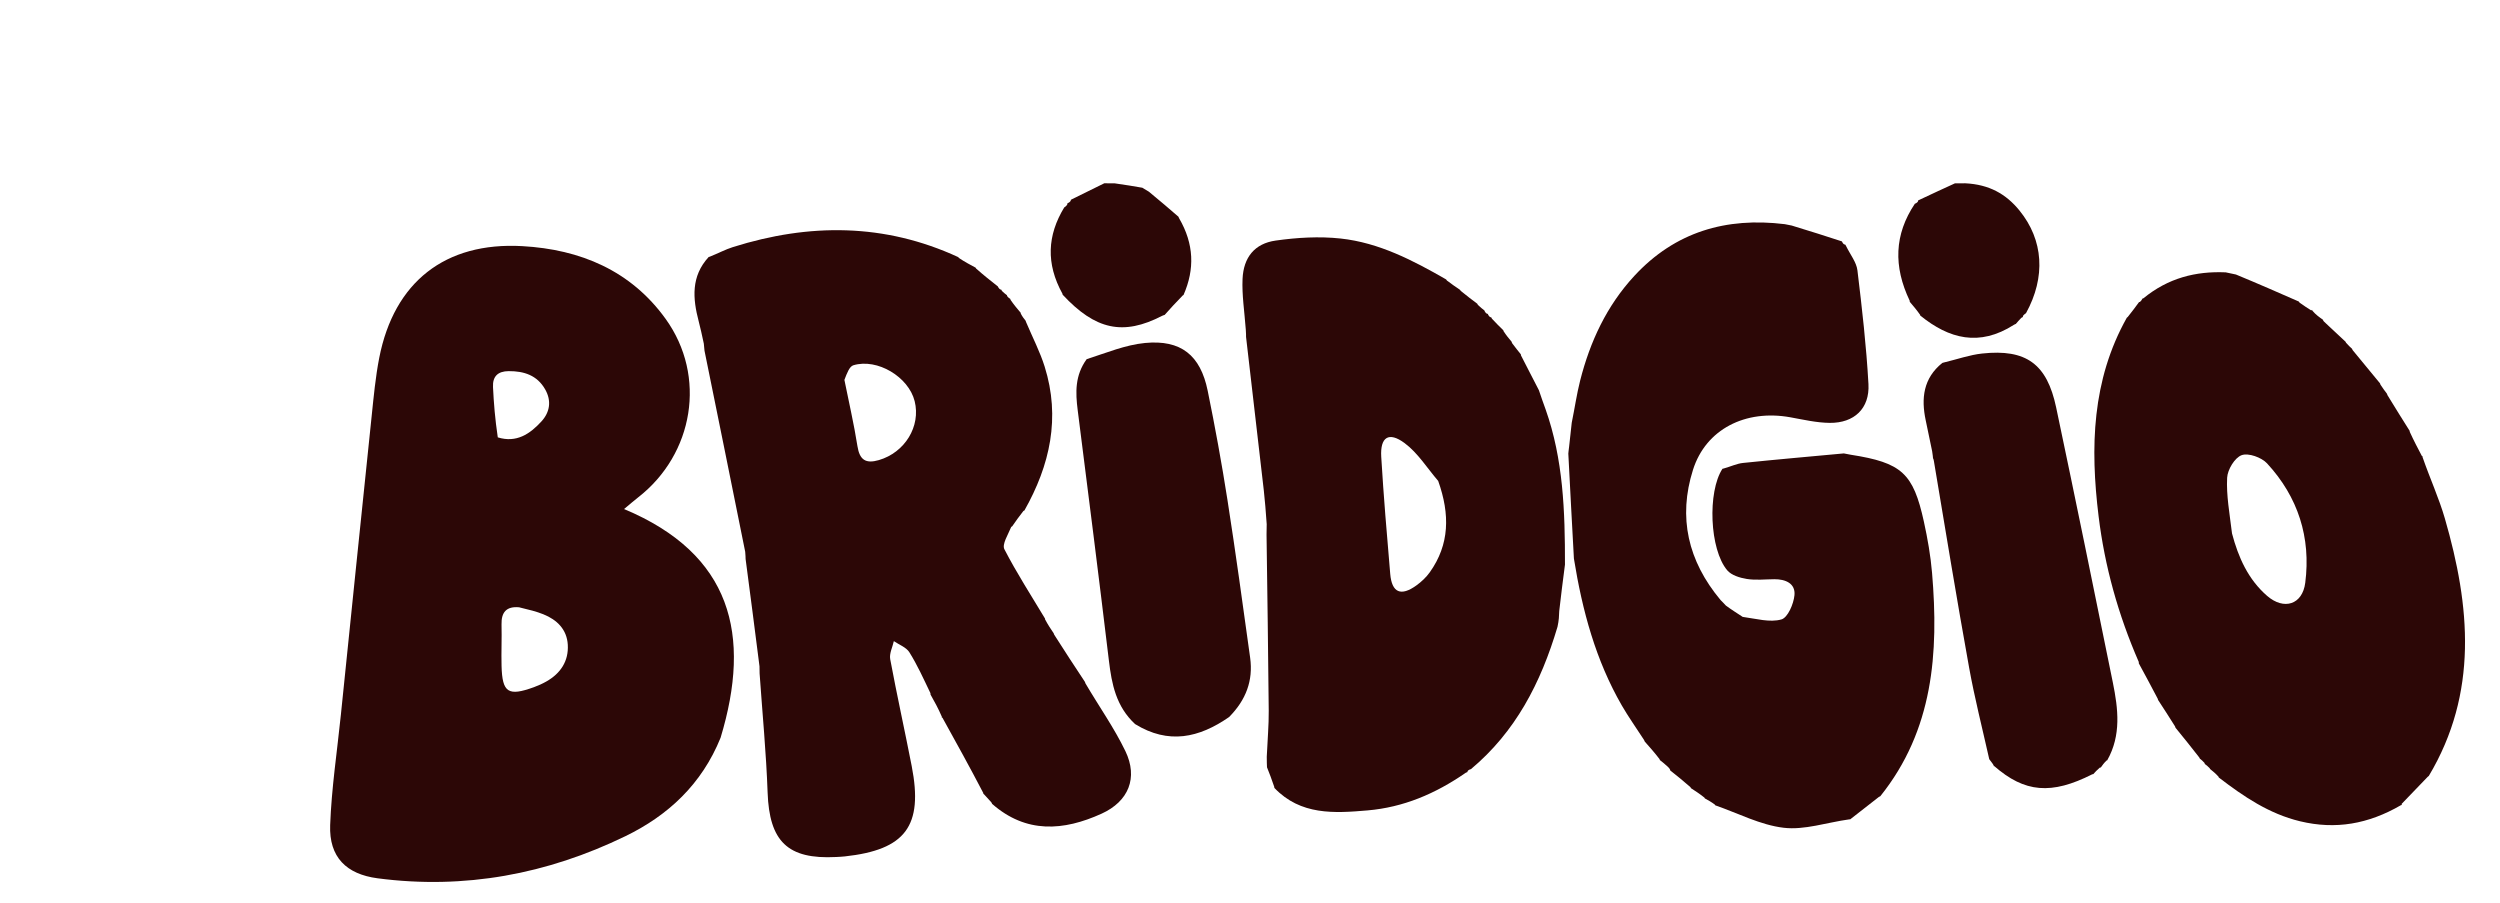
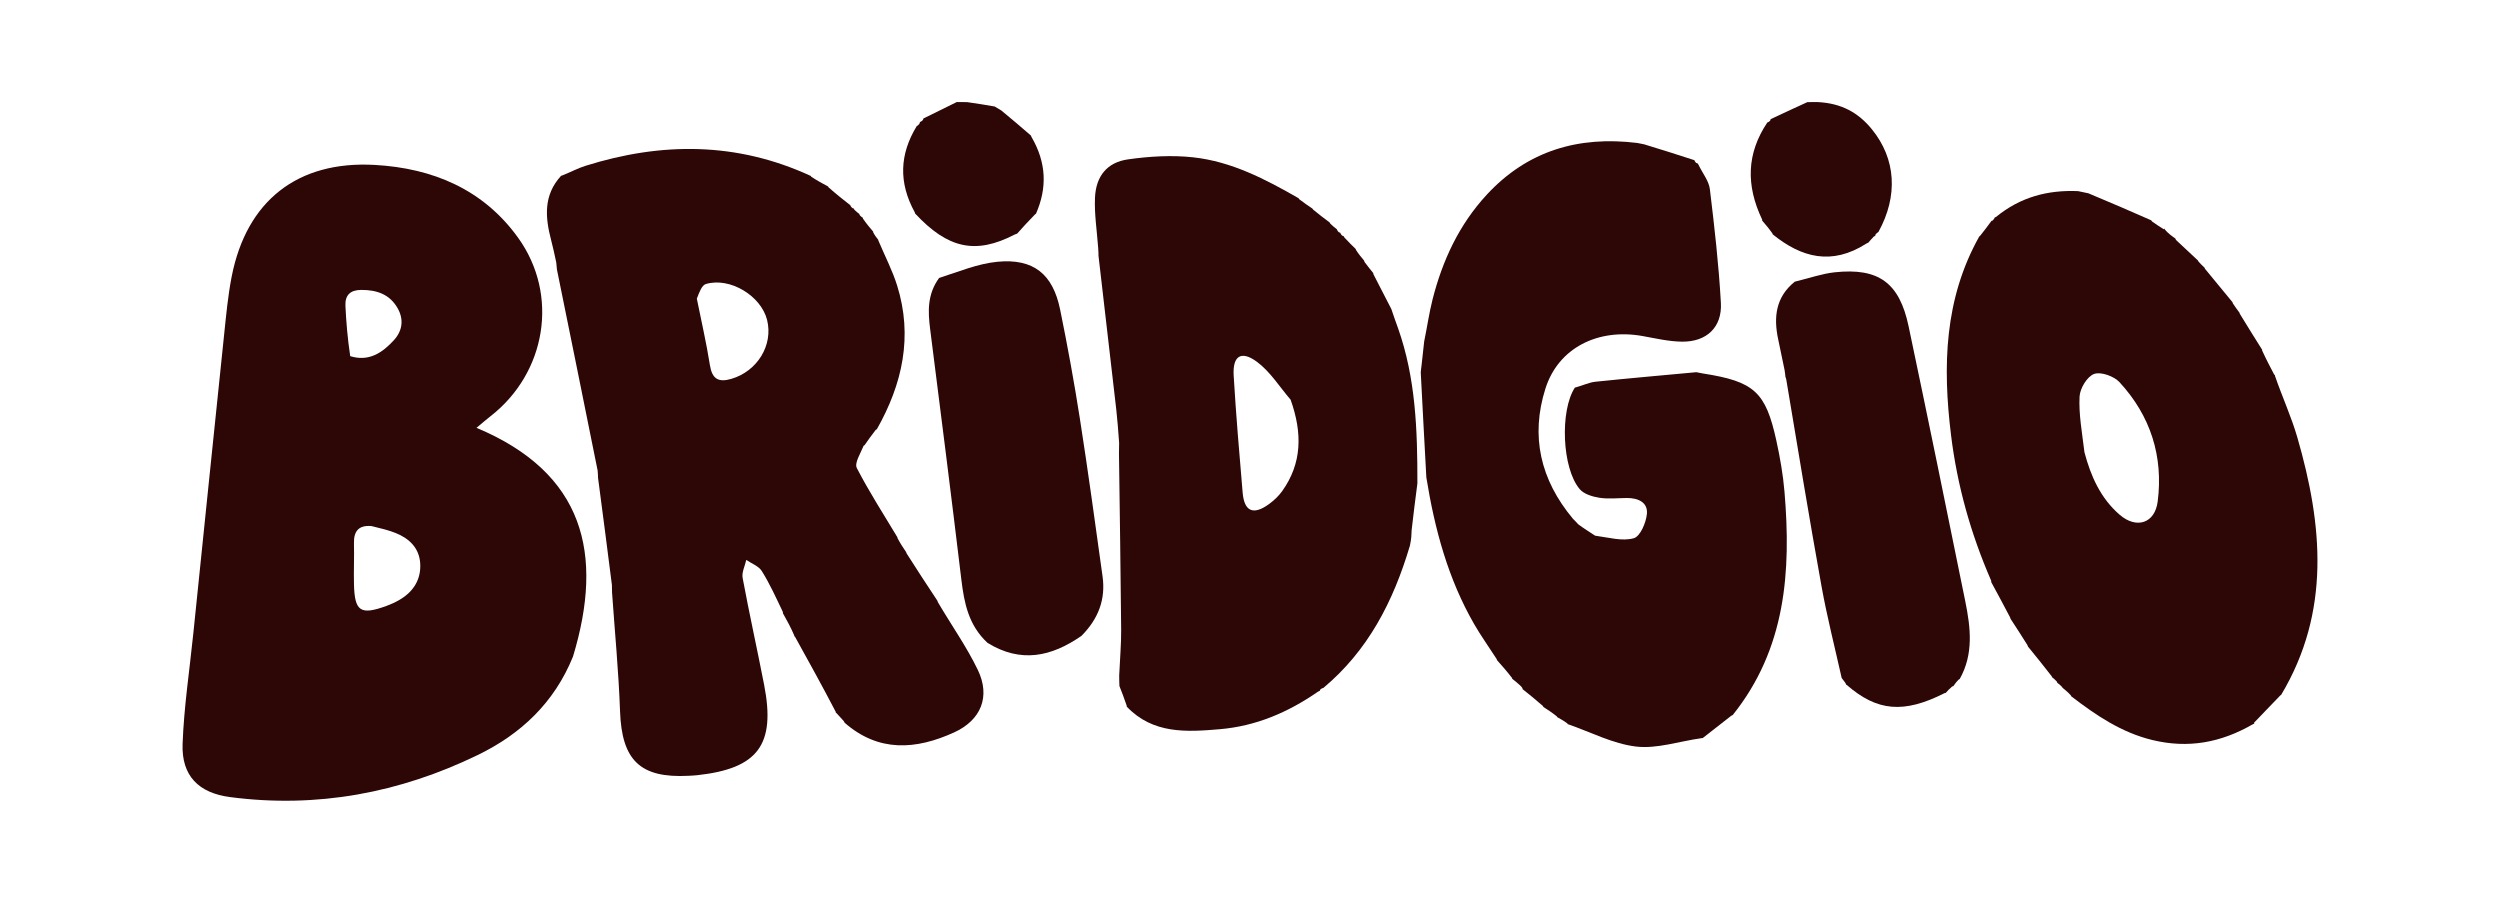
- <svg xmlns="http://www.w3.org/2000/svg" viewBox="240 130 720 260" role="img" aria-label="BRiDGio logo">
+ <svg xmlns="http://www.w3.org/2000/svg" viewBox="282.50 153.39 720 260" role="img" aria-label="BRiDGio logo">
  <path d=" M447.532,342.46   C442.106,355.863 432.411,364.852 420.114,370.822   C397.585,381.761 373.782,386.232 348.761,382.952   C339.724,381.767 334.751,376.843 335.087,367.641   C335.475,357.023 337.084,346.45 338.172,335.858   C341.117,307.198 344.045,278.536 347.034,249.88   C347.621,244.252 348.138,238.589 349.223,233.046   C353.502,211.2 368.217,199.645 390.419,200.886   C407.17,201.822 421.724,207.955 431.725,221.875   C443.571,238.361 439.801,260.768 423.79,273.242   C422.645,274.134 421.55,275.092 419.727,276.604   C450.736,289.58 456.49,312.858 447.532,342.46  M389.493,304.899   C385.874,304.583 384.349,306.286 384.441,309.86   C384.544,313.829 384.342,317.806 384.448,321.775   C384.654,329.506 386.352,330.598 393.776,327.906   C395.015,327.457 396.233,326.902 397.377,326.251   C401.455,323.93 403.794,320.393 403.523,315.692   C403.269,311.287 400.429,308.494 396.465,306.905   C394.478,306.108 392.38,305.593 389.493,304.899  M383.362,255.962   C388.727,257.63 392.637,254.985 395.951,251.352   C398.368,248.702 398.888,245.445 397.009,242.145   C394.691,238.073 390.93,236.869 386.507,236.888   C383.386,236.902 381.841,238.402 381.985,241.448   C382.203,246.069 382.575,250.682 383.362,255.962  z" fill="#2C0706" fill-rule="nonzero" clip-rule="nonzero" />
  <path d=" M458.767,323.98   C458.768,323.534 458.768,323.088 458.735,321.91   C457.378,311.111 456.055,301.044 454.732,290.977   C454.725,290.526 454.718,290.076 454.619,288.918   C450.65,269.139 446.772,250.068 442.895,230.996   C442.865,230.55 442.835,230.103 442.699,228.964   C442.139,226.356 441.724,224.431 441.222,222.529   C439.486,215.947 439,209.569 444.075,204.042   C444.075,204.042 444.014,204.01 444.381,203.939   C446.863,202.952 448.916,201.838 451.103,201.151   C473.07,194.251 494.75,194.251 515.981,204.051   C515.981,204.051 515.99,203.996 516.144,204.293   C517.853,205.419 519.407,206.249 520.961,207.079   C520.961,207.079 520.98,207.009 521.102,207.325   C523.277,209.257 525.33,210.874 527.384,212.492   C527.384,212.492 527.425,212.64 527.564,212.836   C527.863,213.279 528.09,213.41 528.384,213.424   C528.384,213.424 528.396,213.534 528.563,213.8   C529.153,214.384 529.576,214.703 529.999,215.022   C529.999,215.022 530.007,214.994 530.046,215.26   C530.378,215.712 530.671,215.899 530.964,216.085   C530.964,216.085 530.989,216.022 531.026,216.347   C532.026,217.804 532.988,218.937 533.95,220.07   C533.95,220.07 533.993,220.014 533.985,220.315   C534.452,221.213 534.927,221.81 535.403,222.406   C535.403,222.406 535.4,222.52 535.561,222.878   C537.454,227.341 539.531,231.339 540.858,235.573   C545.464,250.257 542.414,263.973 535.026,277.026   C535.026,277.026 535,277 534.733,277.168   C533.493,278.733 532.52,280.13 531.547,281.527   C531.547,281.527 531.561,281.592 531.238,281.746   C530.3,284.03 528.528,286.755 529.266,288.188   C532.781,295.015 536.977,301.492 540.931,308.093   C540.931,308.093 540.982,308.033 540.977,308.366   C541.803,309.932 542.635,311.165 543.466,312.398   C543.466,312.398 543.503,312.427 543.607,312.782   C546.631,317.559 549.551,321.982 552.47,326.404   C552.47,326.404 552.494,326.443 552.599,326.795   C556.549,333.515 560.891,339.642 564.107,346.311   C567.821,354.012 565.035,360.806 557.254,364.34   C546.297,369.318 535.534,370.127 525.715,361.502   C525.715,361.502 525.69,361.329 525.49,361.048   C524.636,360.072 523.984,359.378 523.331,358.684   C523.331,358.684 523.179,358.834 523.206,358.429   C519.287,350.901 515.341,343.777 511.396,336.654   C511.396,336.654 511.175,336.858 511.253,336.424   C510.214,333.997 509.098,332.004 507.981,330.011   C507.981,330.011 507.999,330.002 507.972,329.648   C505.961,325.457 504.181,321.492 501.892,317.847   C500.99,316.412 498.949,315.691 497.427,314.644   C497.046,316.383 496.079,318.231 496.379,319.844   C498.295,330.134 500.574,340.357 502.573,350.633   C505.931,367.899 500.81,374.743 483.275,376.651   C482.449,376.741 481.616,376.775 480.786,376.818   C466.829,377.545 461.575,372.328 461.073,358.245   C460.666,346.811 459.562,335.401 458.767,323.98  M483.188,239.405   C484.465,245.768 485.938,252.1 486.946,258.505   C487.573,262.492 489.362,263.6 493.101,262.511   C500.601,260.327 505.241,252.783 503.42,245.528   C501.668,238.548 492.674,233.13 485.788,235.19   C484.645,235.532 483.959,237.399 483.188,239.405  z" fill="#2C0706" fill-rule="nonzero" clip-rule="nonzero" />
  <path d=" M754.019,194.56   C754.452,194.658 754.885,194.755 756.016,194.956   C761.296,196.545 765.878,198.031 770.461,199.517   C770.461,199.517 770.504,199.533 770.591,199.769   C770.861,200.279 771.117,200.429 771.446,200.456   C771.446,200.456 771.472,200.495 771.652,200.825   C772.905,203.383 774.657,205.528 774.939,207.852   C776.259,218.745 777.508,229.668 778.115,240.617   C778.504,247.643 774.011,251.863 766.941,251.789   C763.161,251.75 759.373,250.858 755.62,250.18   C742.689,247.846 731.281,253.609 727.579,265.309   C723.25,278.993 726.11,291.549 735.522,302.812   C736.07,303.4 736.49,303.743 737.038,304.389   C738.657,305.598 740.149,306.505 741.893,307.663   C745.811,308.19 749.723,309.337 753.044,308.397   C754.879,307.878 756.569,303.939 756.807,301.4   C757.123,298.023 754.215,296.791 751.013,296.815   C748.362,296.834 745.66,297.152 743.076,296.74   C741.09,296.424 738.661,295.681 737.453,294.258   C732.329,288.226 731.742,271.628 736.056,265.027   C736.056,265.027 736.01,264.996 736.398,264.934   C738.513,264.342 740.209,263.514 741.972,263.331   C751.647,262.328 761.338,261.483 771.023,260.583   C771.455,260.674 771.886,260.765 773.015,260.964   C787.712,263.262 791.011,266.263 794.078,280.234   C795.146,285.095 796.015,290.043 796.433,294.997   C798.378,318.017 796.805,340.28 781.517,359.329   C781.517,359.329 781.377,359.345 781.066,359.558   C778.139,361.826 775.522,363.88 772.905,365.933   C772.905,365.933 772.963,365.983 772.568,365.978   C766.012,366.896 759.701,369.102 753.731,368.402   C747.003,367.613 740.581,364.209 734.025,361.942   C734.025,361.942 734.014,362.002 733.868,361.719   C732.821,360.941 731.92,360.447 731.019,359.952   C731.019,359.952 731.007,360.005 730.871,359.709   C729.488,358.607 728.241,357.799 726.994,356.992   C726.994,356.992 726.997,357.005 726.855,356.71   C724.817,354.907 722.922,353.398 721.027,351.89   C720.99,351.559 720.834,351.301 720.246,350.749   C719.307,349.891 718.68,349.399 718.053,348.907   C718.053,348.907 718.025,348.976 717.966,348.647   C716.494,346.727 715.081,345.135 713.668,343.543   C713.668,343.543 713.658,343.408 713.464,343.08   C711.195,339.56 708.971,336.456 707.074,333.163   C699.574,320.151 695.712,305.914 693.286,290.881   C692.759,280.663 692.165,270.799 691.675,260.624   C691.775,259.879 691.772,259.445 691.903,258.646   C692.199,256.239 692.361,254.197 692.659,251.749   C693.542,247.439 694.098,243.485 695.075,239.638   C697.932,228.385 702.728,218.068 710.688,209.46   C722.44,196.753 737.157,192.495 754.019,194.56  z" fill="#2C0706" fill-rule="nonzero" clip-rule="nonzero" />
  <path d=" M880.991,208.435   C881.741,208.593 882.492,208.751 883.947,209.058   C890.456,211.753 896.26,214.299 902.065,216.845   C902.065,216.845 902.088,216.943 902.305,217.189   C903.566,218.092 904.609,218.75 905.653,219.407   C905.653,219.407 905.956,219.012 905.953,219.477   C906.964,220.652 907.978,221.361 908.993,222.071   C909.083,222.399 909.276,222.647 909.926,223.194   C912.024,225.187 913.768,226.799 915.511,228.411   C915.511,228.411 915.537,228.451 915.662,228.716   C916.319,229.469 916.852,229.957 917.384,230.444   C917.384,230.444 917.396,230.58 917.609,230.89   C920.364,234.272 922.908,237.344 925.451,240.416   C925.451,240.416 925.46,240.468 925.568,240.768   C926.266,241.845 926.856,242.624 927.446,243.402   C927.446,243.402 927.449,243.463 927.592,243.807   C929.81,247.454 931.886,250.758 933.962,254.062   C933.962,254.062 934.001,254.015 934.01,254.369   C935.182,256.932 936.347,259.141 937.512,261.35   C937.512,261.35 937.739,261.242 937.706,261.681   C939.847,267.854 942.427,273.471 944.127,279.343   C951.432,304.562 953.773,329.557 939.499,353.467   C939.499,353.467 939.439,353.502 939.175,353.726   C936.484,356.49 934.056,359.031 931.627,361.572   C931.751,361.714 931.874,361.857 931.469,361.891   C922.09,367.337 912.64,368.995 902.408,366.526   C893.483,364.372 886.154,359.398 879.047,353.945   C879.047,353.945 879,353.999 878.934,353.691   C878.098,352.761 877.327,352.139 876.556,351.517   C876.556,351.517 876.498,351.515 876.381,351.237   C875.835,350.648 875.405,350.336 874.976,350.023   C874.976,350.023 875,350 874.921,349.748   C874.416,349.163 873.991,348.829 873.566,348.496   C873.566,348.496 873.532,348.466 873.385,348.144   C871.01,345.077 868.78,342.334 866.551,339.591   C866.551,339.591 866.547,339.525 866.406,339.189   C864.689,336.438 863.114,334.022 861.539,331.606   C861.539,331.606 861.529,331.558 861.41,331.202   C859.517,327.575 857.744,324.304 855.971,321.033   C855.971,321.033 856.002,321.003 855.964,320.64   C850.017,306.98 846.163,293.105 844.394,278.669   C841.971,258.899 842.433,239.514 852.519,221.511   C852.519,221.511 852.545,221.472 852.805,221.268   C854.055,219.714 855.046,218.364 856.037,217.015   C856.037,217.015 855.998,216.995 856.272,216.965   C856.704,216.623 856.862,216.311 857.019,215.999   C857.019,215.999 856.995,215.996 857.326,215.893   C864.411,210.089 872.324,208.066 880.991,208.435  M882.821,283.635   C884.632,290.502 887.463,296.866 892.924,301.606   C897.781,305.822 903.105,304.143 903.913,297.841   C905.585,284.796 901.841,273.121 892.914,263.455   C891.322,261.732 887.548,260.379 885.595,261.09   C883.605,261.815 881.539,265.241 881.417,267.584   C881.152,272.639 882.112,277.759 882.821,283.635  z" fill="#2C0706" fill-rule="nonzero" clip-rule="nonzero" />
  <path d=" M598.863,227.024   C598.865,226.573 598.867,226.122 598.788,224.933   C598.389,219.574 597.652,214.933 597.855,210.334   C598.129,204.119 601.334,200.141 607.383,199.285   C613.538,198.414 619.939,198.027 626.096,198.694   C637.153,199.891 646.946,204.993 656.478,210.47   C656.478,210.47 656.508,210.542 656.718,210.801   C658.113,211.864 659.298,212.668 660.484,213.472   C660.484,213.472 660.516,213.507 660.708,213.784   C662.418,215.197 663.936,216.334 665.454,217.471   C665.454,217.471 665.474,217.545 665.628,217.807   C666.356,218.515 666.931,218.961 667.505,219.407   C667.505,219.407 667.524,219.477 667.63,219.703   C667.912,220.205 668.163,220.363 668.488,220.403   C668.488,220.403 668.506,220.49 668.622,220.715   C668.917,221.214 669.168,221.371 669.491,221.411   C669.491,221.411 669.51,221.481 669.669,221.777   C670.863,223.078 671.897,224.083 672.931,225.089   C672.931,225.089 672.984,225.016 673.001,225.338   C673.796,226.582 674.574,227.503 675.351,228.424   C675.351,228.424 675.349,228.569 675.522,228.883   C676.46,230.141 677.225,231.086 677.991,232.031   C677.991,232.031 678.01,232.001 678.043,232.357   C679.767,235.813 681.457,238.912 683.2,242.38   C683.88,244.467 684.524,246.181 685.135,247.906   C690.22,262.277 690.734,277.237 690.71,292.612   C690.077,297.314 689.568,301.654 689.06,305.993   C689.017,307.325 688.975,308.657 688.562,310.514   C683.734,326.794 676.415,340.814 663.629,351.515   C663.629,351.515 663.542,351.529 663.315,351.607   C662.802,351.827 662.637,352.057 662.595,352.375   C662.595,352.375 662.465,352.379 662.125,352.56   C653.367,358.631 644.139,362.51 633.857,363.397   C624.251,364.226 614.591,364.832 607.038,356.938   C607.038,356.938 606.998,356.986 606.987,356.622   C606.284,354.5 605.591,352.742 604.898,350.984   C604.864,350.236 604.83,349.488 604.827,347.939   C605.048,342.992 605.431,338.844 605.396,334.7   C605.255,317.796 604.985,300.892 604.763,283.989   C604.78,283.247 604.797,282.504 604.81,280.967   C604.533,277.211 604.319,274.244 603.981,271.292   C602.293,256.534 600.572,241.78 598.863,227.024  M654.198,268.504   C651.011,264.809 648.331,260.429 644.505,257.598   C639.948,254.225 637.459,255.887 637.797,261.567   C638.467,272.818 639.423,284.054 640.384,295.286   C640.847,300.702 643.452,301.829 647.913,298.608   C649.369,297.557 650.755,296.258 651.791,294.801   C657.474,286.811 657.633,278.165 654.198,268.504  z" fill="#2C0706" fill-rule="nonzero" clip-rule="nonzero" />
  <path d=" M796.708,261.969   C796.671,261.523 796.634,261.078 796.46,259.97   C795.752,256.565 795.194,253.819 794.61,251.079   C793.253,244.706 793.919,238.923 799.388,234.523   C799.388,234.523 799.419,234.49 799.816,234.402   C803.762,233.456 807.267,232.199 810.866,231.814   C823.514,230.459 829.525,234.785 832.172,247.339   C837.735,273.73 843.139,300.155 848.504,326.587   C850.038,334.146 850.954,341.759 846.884,348.958   C846.884,348.958 846.955,348.956 846.669,349.042   C845.933,349.761 845.484,350.395 845.035,351.03   C845.035,351.03 845,351 844.725,351.092   C843.929,351.765 843.408,352.346 842.887,352.926   C842.887,352.926 842.96,352.961 842.581,352.991   C830.802,358.96 823.118,358.298 814.327,350.622   C814.327,350.622 814.183,350.822 814.196,350.471   C813.808,349.748 813.407,349.376 812.903,348.647   C810.881,339.612 808.675,330.986 807.099,322.246   C803.544,302.527 800.299,282.752 796.951,262.726   C796.885,262.291 796.796,262.13 796.708,261.969  z" fill="#2C0706" fill-rule="nonzero" clip-rule="nonzero" />
  <path d=" M803.03,182.798   C803.767,182.782 804.504,182.767 805.99,182.789   C812.905,183.126 817.744,185.875 821.612,190.632   C828.518,199.128 829.236,209.755 823.483,220.207   C823.483,220.207 823.206,220.356 823.019,220.549   C822.624,220.881 822.545,221.073 822.594,221.318   C822.594,221.318 822.397,221.337 822.141,221.537   C821.437,222.261 820.99,222.785 820.542,223.309   C820.542,223.309 820.372,223.314 820.024,223.536   C810.039,229.926 801.317,227.587 793.061,220.897   C793.061,220.897 793.033,220.969 792.976,220.647   C791.957,219.2 790.995,218.077 790.034,216.954   C790.034,216.954 789.995,216.99 789.988,216.602   C785.284,206.745 785.532,197.547 791.49,188.661   C791.49,188.661 791.685,188.625 791.88,188.489   C792.322,188.208 792.435,187.993 792.416,187.707   C792.416,187.707 792.594,187.695 792.931,187.484   C796.521,185.781 799.776,184.289 803.03,182.798  z" fill="#2C0706" fill-rule="nonzero" clip-rule="nonzero" />
  <path d=" M575.414,220.701   C575.414,220.701 575.137,220.745 574.709,220.949   C563.474,226.768 555.475,224.996 546.071,214.903   C546.071,214.903 546.024,214.971 545.984,214.594   C541.202,205.936 541.607,197.774 546.514,189.716   C546.514,189.716 546.74,189.624 546.927,189.427   C547.339,189.053 547.442,188.822 547.422,188.536   C547.422,188.536 547.516,188.515 547.742,188.4   C548.243,188.108 548.395,187.857 548.425,187.531   C548.425,187.531 548.478,187.515 548.8,187.34   C552.091,185.706 555.06,184.246 558.028,182.787   C558.766,182.783 559.504,182.779 560.999,182.798   C564.167,183.236 566.577,183.651 568.988,184.066   C569.454,184.352 569.92,184.637 570.885,185.213   C574.056,187.81 576.729,190.117 579.401,192.424   C579.401,192.424 579.405,192.522 579.59,192.871   C583.893,200.269 584.109,207.514 580.866,214.932   C580.866,214.932 580.948,214.939 580.639,215.081   C578.691,217.048 577.052,218.875 575.414,220.701  z" fill="#2C0706" fill-rule="nonzero" clip-rule="nonzero" />
  <path d=" M593.973,336.509   C585.31,342.518 576.539,344.464 566.898,338.532   C561.421,333.439 560.176,327.031 559.368,320.294   C556.48,296.218 553.427,272.162 550.374,248.106   C549.732,243.046 549.554,238.143 552.958,233.446   C558.651,231.61 564.12,229.324 569.756,228.78   C580.119,227.781 585.725,232.299 587.814,242.529   C589.945,252.964 591.865,263.451 593.507,273.973   C595.869,289.099 597.942,304.27 600.043,319.434   C600.95,325.983 598.856,331.587 593.973,336.509  z" fill="#2C0706" fill-rule="nonzero" clip-rule="nonzero" />
</svg>
